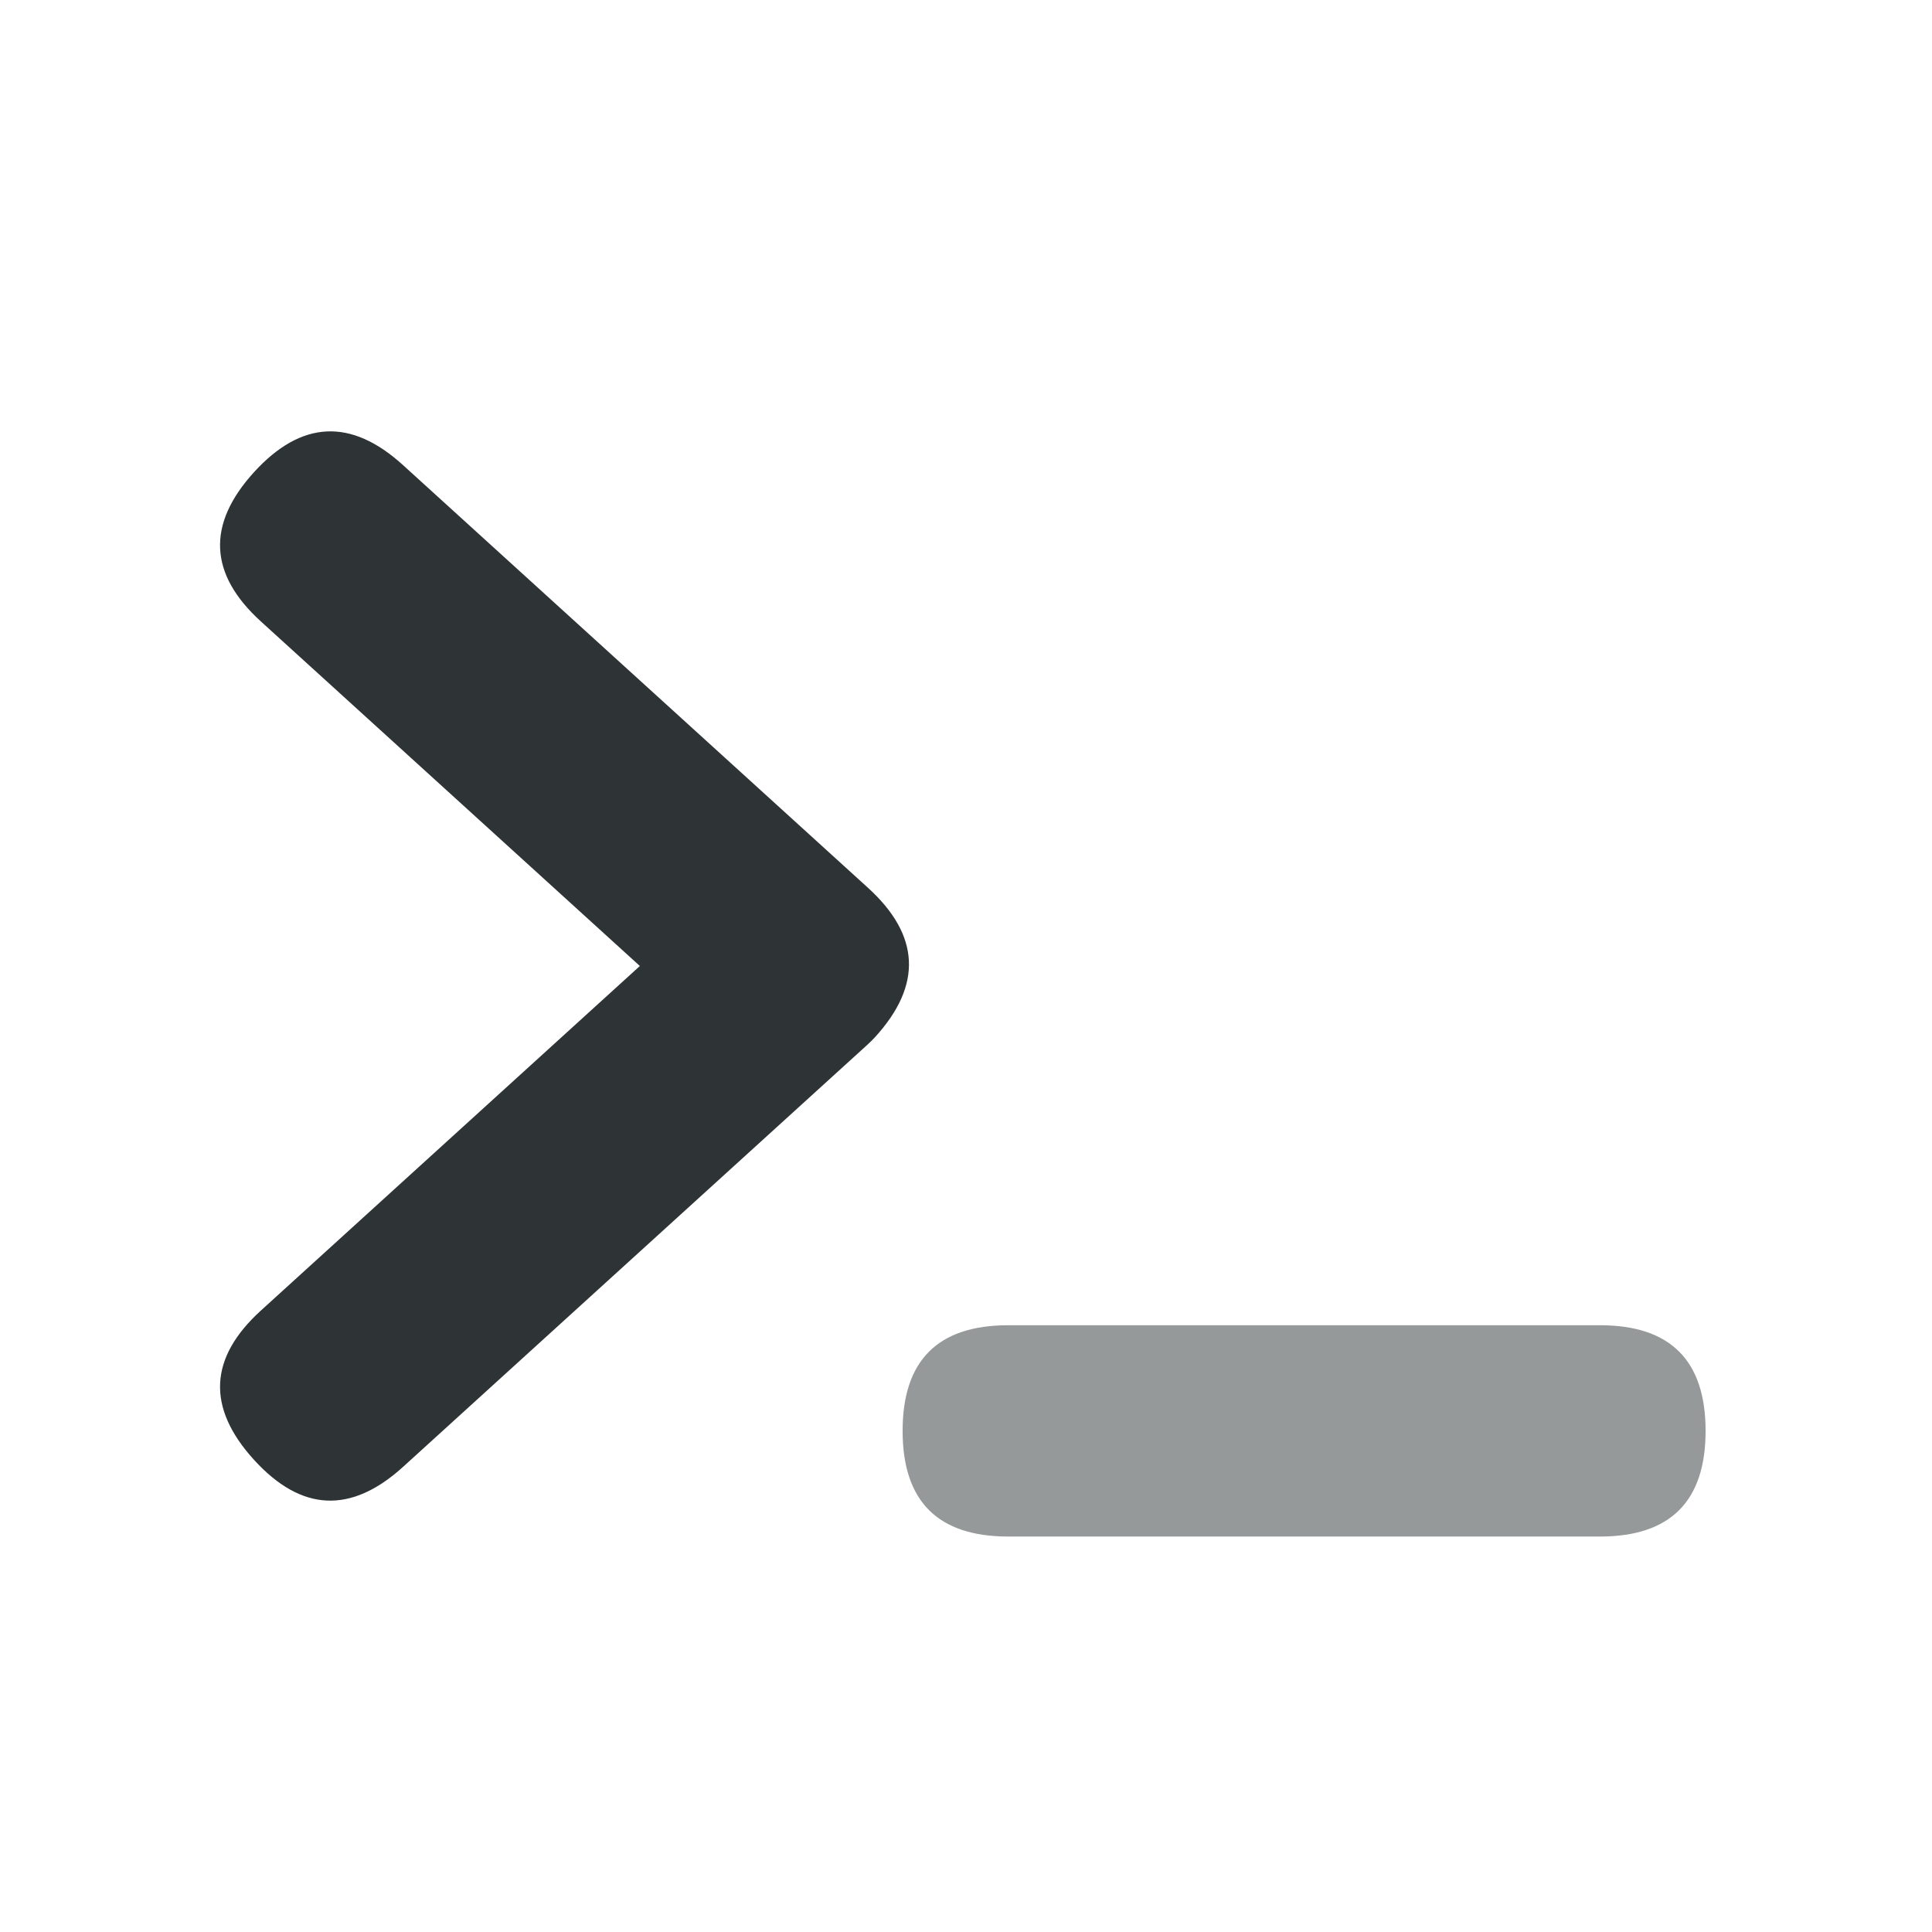
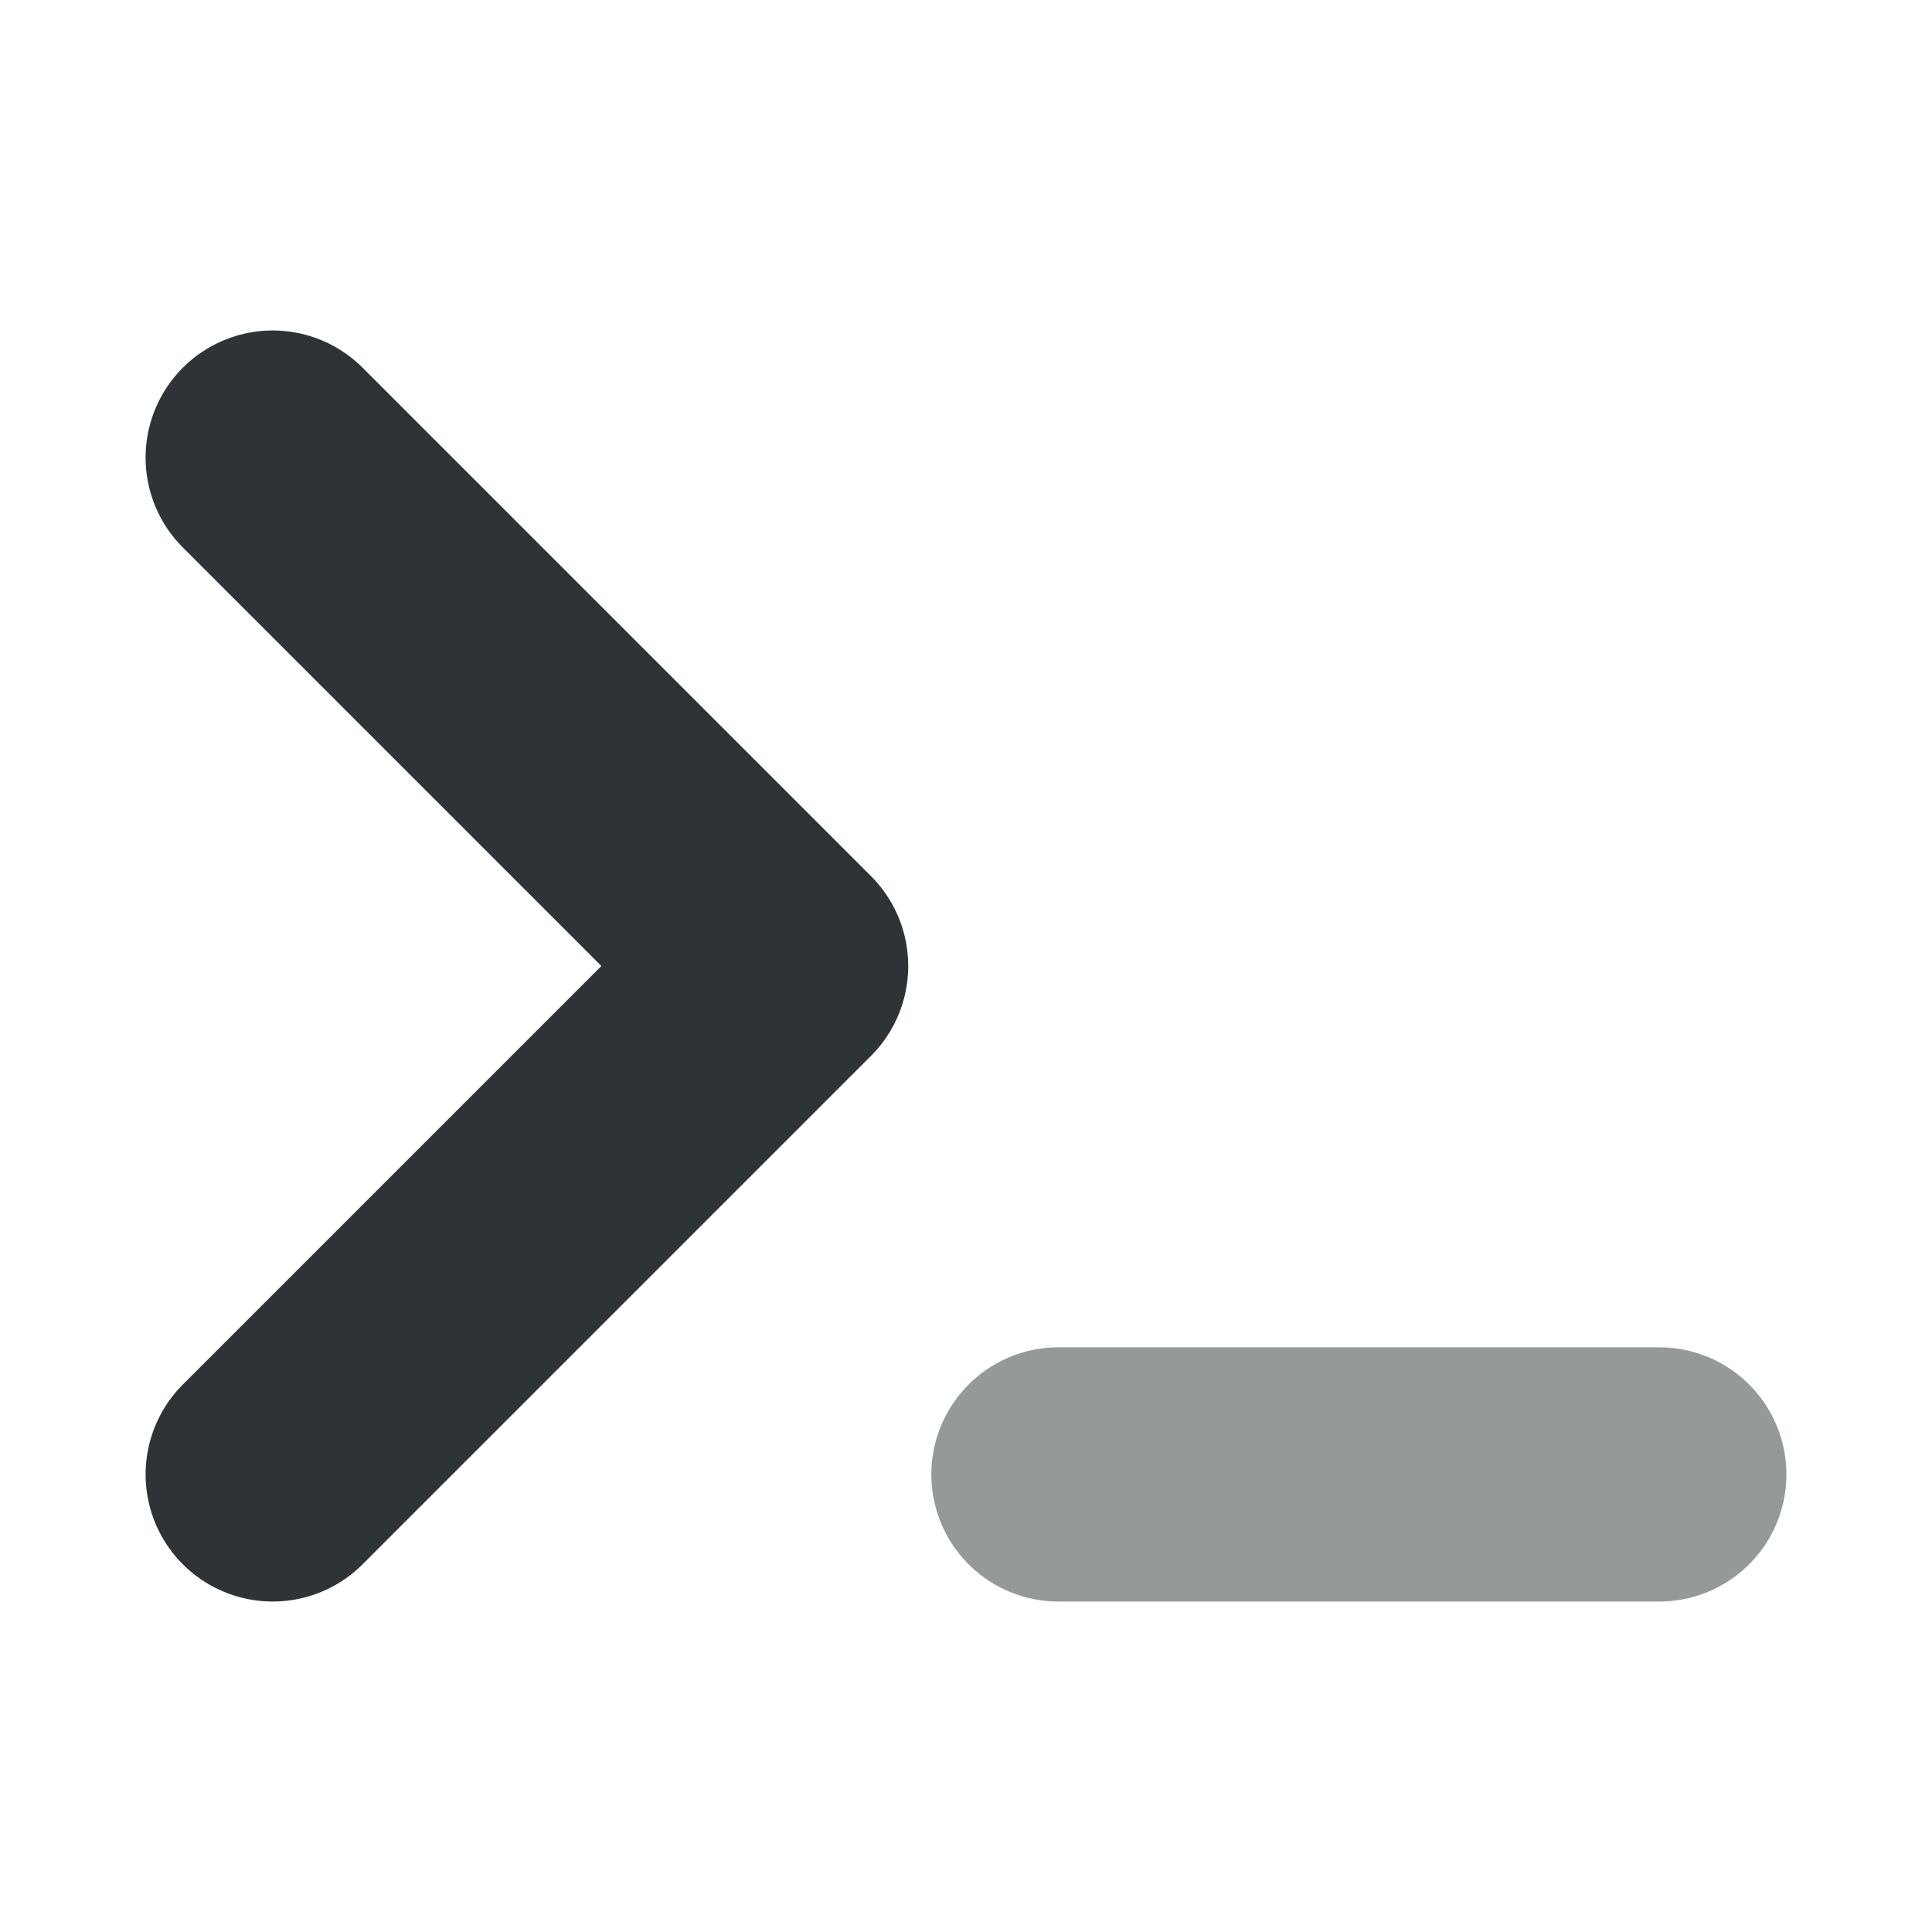
- <svg xmlns="http://www.w3.org/2000/svg" width="16" height="16" viewBox="0 0 16 16" fill="#2e3436">
-   <path d="M3.339,3.853 L7.189,7.353 Q7.512,7.647 7.527,7.956 Q7.542,8.265 7.247,8.589 Q7.219,8.619 7.189,8.647 L3.339,12.147 Q2.691,12.736 2.103,12.089 Q1.514,11.441 2.161,10.853 L5.299,8 L2.161,5.147 Q1.514,4.559 2.103,3.911 Q2.397,3.588 2.706,3.573 Q3.015,3.558 3.339,3.853 Z" />
-   <path d="M8.35,10.975 L13.25,10.975 Q14.125,10.975 14.125,11.85 Q14.125,12.725 13.25,12.725 L8.35,12.725 Q7.475,12.725 7.475,11.85 Q7.475,10.975 8.35,10.975 Z" opacity="0.5" />
+ <svg xmlns="http://www.w3.org/2000/svg" width="16" height="16" viewBox="11.1 11.1 41.8 41.8" fill="#2e3436">
+   <path d="M17 21l11 11-11 11" fill="none" stroke="#2e3436" stroke-width="5.5" stroke-linecap="round" stroke-linejoin="round" />
+   <path d="M34 43h13" stroke="#2e3436" stroke-width="5.5" stroke-linecap="round" opacity="0.5" />
</svg>
